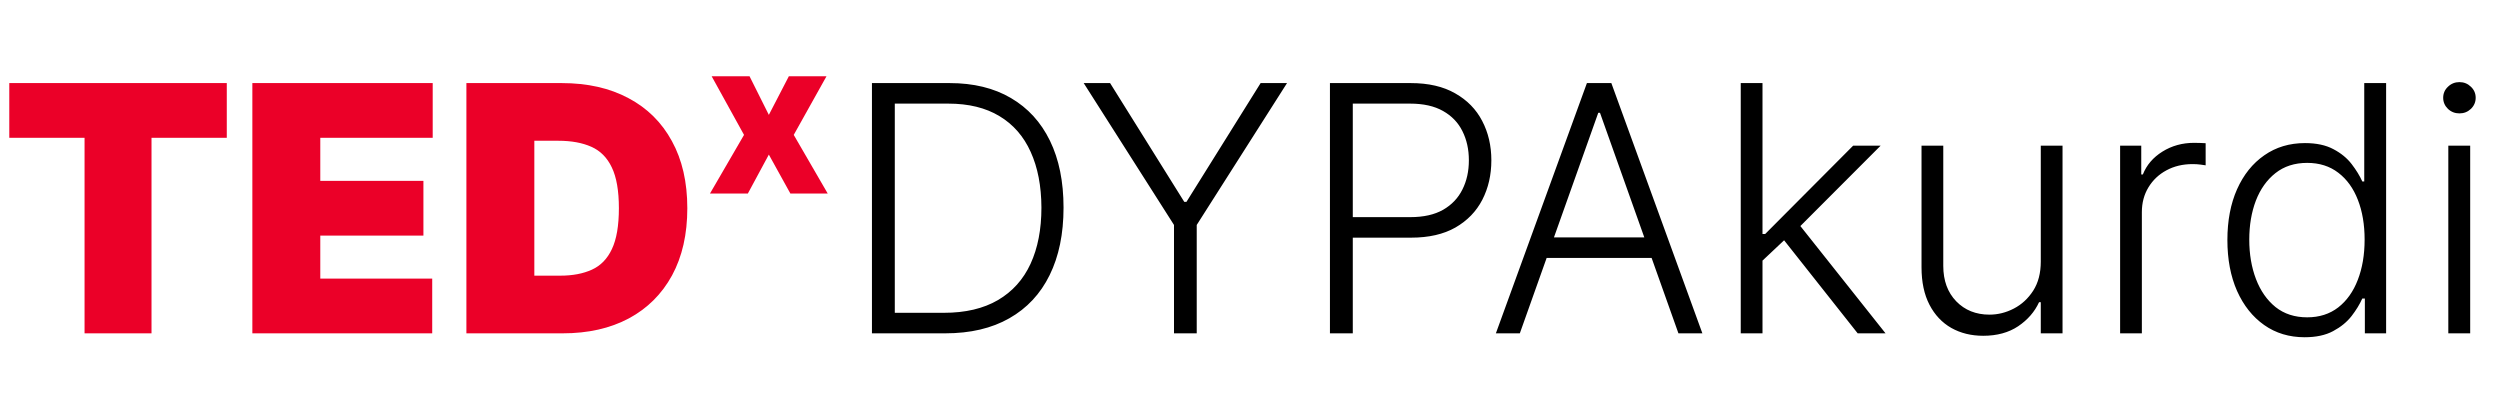
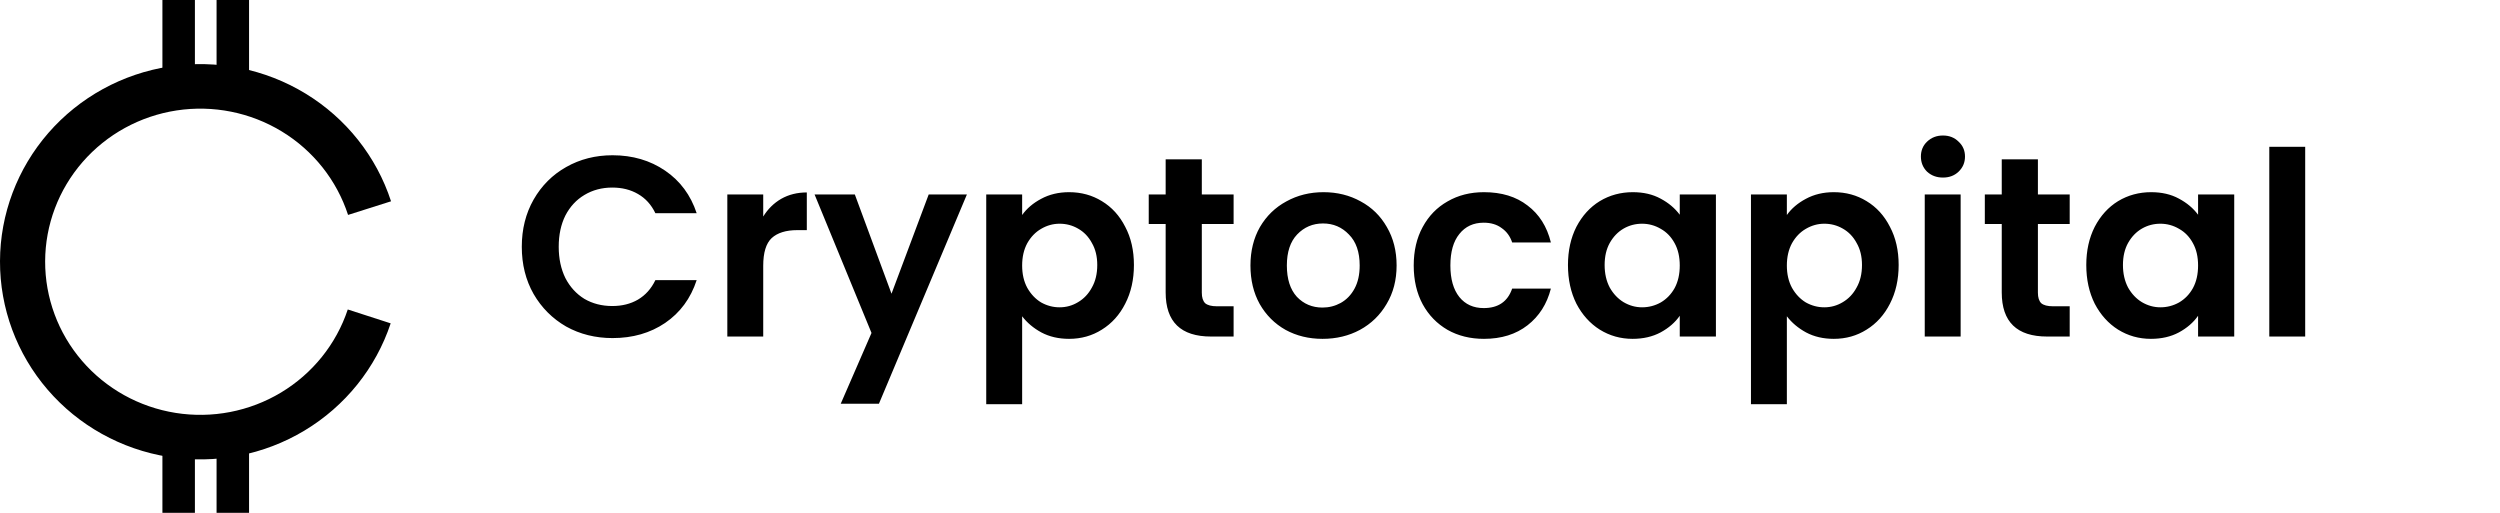
- <svg xmlns="http://www.w3.org/2000/svg" width="465" height="77" viewBox="0 0 465 77" fill="none">
-   <path d="M1.727 25.636V15.454H42.182V25.636H28.182V62H15.727V25.636H1.727ZM46.938 62V15.454H80.483V25.636H59.574V33.636H78.756V43.818H59.574V51.818H80.392V62H46.938ZM104.659 62H86.75V15.454H104.477C109.265 15.454 113.402 16.386 116.886 18.25C120.386 20.099 123.083 22.765 124.977 26.25C126.886 29.72 127.841 33.879 127.841 38.727C127.841 43.576 126.894 47.742 125 51.227C123.106 54.697 120.424 57.364 116.955 59.227C113.485 61.076 109.386 62 104.659 62ZM99.386 51.273H104.205C106.508 51.273 108.47 50.901 110.091 50.159C111.727 49.417 112.97 48.136 113.818 46.318C114.682 44.5 115.114 41.97 115.114 38.727C115.114 35.485 114.674 32.955 113.795 31.136C112.932 29.318 111.659 28.038 109.977 27.296C108.311 26.553 106.265 26.182 103.841 26.182H99.386V51.273Z" fill="#EB0028" />
-   <path d="M139.412 14.182L143.005 21.369L146.727 14.182H153.73L147.636 25.091L153.957 36H147.011L143.005 28.756L139.099 36H132.054L138.389 25.091L132.366 14.182H139.412Z" fill="#EB0028" />
-   <path d="M175.818 62H162.182V15.454H176.636C181.076 15.454 184.871 16.379 188.023 18.227C191.189 20.076 193.614 22.727 195.295 26.182C196.977 29.636 197.818 33.78 197.818 38.614C197.818 43.492 196.955 47.682 195.227 51.182C193.515 54.667 191.015 57.341 187.727 59.205C184.455 61.068 180.485 62 175.818 62ZM166.432 58.182H175.568C179.568 58.182 182.917 57.394 185.614 55.818C188.311 54.242 190.333 51.992 191.682 49.068C193.03 46.144 193.705 42.659 193.705 38.614C193.689 34.599 193.023 31.144 191.705 28.25C190.402 25.356 188.462 23.136 185.886 21.591C183.326 20.046 180.159 19.273 176.386 19.273H166.432V58.182ZM201.568 15.454H206.477L220.273 37.545H220.682L234.477 15.454H239.386L222.591 41.841V62H218.364V41.841L201.568 15.454ZM247.369 62V15.454H262.392C265.695 15.454 268.453 16.091 270.665 17.364C272.892 18.621 274.566 20.333 275.688 22.5C276.824 24.667 277.392 27.106 277.392 29.818C277.392 32.53 276.831 34.977 275.71 37.159C274.589 39.326 272.922 41.045 270.71 42.318C268.498 43.576 265.748 44.205 262.46 44.205H250.642V40.386H262.347C264.786 40.386 266.809 39.932 268.415 39.023C270.021 38.099 271.218 36.841 272.006 35.25C272.809 33.659 273.21 31.849 273.21 29.818C273.21 27.788 272.809 25.977 272.006 24.386C271.218 22.796 270.013 21.546 268.392 20.636C266.786 19.727 264.748 19.273 262.278 19.273H251.619V62H247.369ZM282.688 62H278.233L295.165 15.454H299.71L316.642 62H312.188L297.597 20.977H297.278L282.688 62ZM285.892 44.159H308.983V47.977H285.892V44.159ZM327.46 48.818L327.415 43.523H328.324L344.688 27.091H349.801L333.642 43.273L333.278 43.341L327.46 48.818ZM323.778 62V15.454H327.824V62H323.778ZM345.528 62L331.347 44.068L334.256 41.273L350.71 62H345.528ZM379.585 48.659V27.091H383.631V62H379.585V56.205H379.267C378.449 57.992 377.153 59.485 375.381 60.682C373.608 61.864 371.441 62.455 368.881 62.455C366.653 62.455 364.676 61.97 362.949 61C361.222 60.015 359.866 58.576 358.881 56.682C357.896 54.788 357.403 52.462 357.403 49.705V27.091H361.449V49.455C361.449 52.182 362.252 54.379 363.858 56.045C365.464 57.697 367.525 58.523 370.04 58.523C371.616 58.523 373.131 58.144 374.585 57.386C376.04 56.629 377.237 55.523 378.176 54.068C379.116 52.599 379.585 50.795 379.585 48.659ZM394.341 62V27.091H398.273V32.455H398.568C399.265 30.697 400.477 29.28 402.205 28.204C403.947 27.114 405.917 26.568 408.114 26.568C408.447 26.568 408.818 26.576 409.227 26.591C409.636 26.606 409.977 26.621 410.25 26.636V30.75C410.068 30.72 409.75 30.674 409.295 30.614C408.841 30.553 408.348 30.523 407.818 30.523C406 30.523 404.379 30.909 402.955 31.682C401.545 32.439 400.432 33.492 399.614 34.841C398.795 36.189 398.386 37.727 398.386 39.455V62H394.341ZM428.659 62.727C425.795 62.727 423.288 61.97 421.136 60.455C418.985 58.939 417.303 56.826 416.091 54.114C414.894 51.401 414.295 48.242 414.295 44.636C414.295 41.045 414.894 37.901 416.091 35.205C417.303 32.492 418.992 30.386 421.159 28.886C423.326 27.371 425.848 26.614 428.727 26.614C430.848 26.614 432.614 26.992 434.023 27.75C435.432 28.492 436.561 29.417 437.409 30.523C438.258 31.629 438.917 32.705 439.386 33.75H439.75V15.454H443.818V62H439.864V55.523H439.386C438.917 56.583 438.25 57.674 437.386 58.795C436.523 59.901 435.379 60.833 433.955 61.591C432.545 62.349 430.78 62.727 428.659 62.727ZM429.136 59.023C431.394 59.023 433.318 58.409 434.909 57.182C436.5 55.939 437.712 54.235 438.545 52.068C439.394 49.886 439.818 47.386 439.818 44.568C439.818 41.78 439.402 39.318 438.568 37.182C437.735 35.03 436.523 33.349 434.932 32.136C433.341 30.909 431.409 30.296 429.136 30.296C426.803 30.296 424.833 30.932 423.227 32.205C421.636 33.462 420.424 35.167 419.591 37.318C418.773 39.47 418.364 41.886 418.364 44.568C418.364 47.28 418.78 49.727 419.614 51.909C420.447 54.091 421.659 55.826 423.25 57.114C424.856 58.386 426.818 59.023 429.136 59.023ZM455.386 62V27.091H459.455V62H455.386ZM457.455 21.091C456.621 21.091 455.909 20.811 455.318 20.25C454.727 19.674 454.432 18.985 454.432 18.182C454.432 17.379 454.727 16.697 455.318 16.136C455.909 15.561 456.621 15.273 457.455 15.273C458.288 15.273 459 15.561 459.591 16.136C460.182 16.697 460.477 17.379 460.477 18.182C460.477 18.985 460.182 19.674 459.591 20.25C459 20.811 458.288 21.091 457.455 21.091Z" fill="black" />
+ <svg xmlns="http://www.w3.org/2000/svg" width="156" height="32" viewBox="0 0 156 32" fill="none">
+   <path d="M32.56 15.4C32.56 14.301 32.805 13.32 33.296 12.456C33.797 11.581 34.475 10.904 35.328 10.424C36.192 9.933 37.157 9.688 38.224 9.688C39.472 9.688 40.565 10.008 41.504 10.648C42.443 11.288 43.099 12.173 43.472 13.304H40.896C40.64 12.771 40.277 12.371 39.808 12.104C39.349 11.837 38.816 11.704 38.208 11.704C37.557 11.704 36.976 11.859 36.464 12.168C35.963 12.467 35.568 12.893 35.28 13.448C35.003 14.003 34.864 14.653 34.864 15.4C34.864 16.136 35.003 16.787 35.28 17.352C35.568 17.907 35.963 18.339 36.464 18.648C36.976 18.947 37.557 19.096 38.208 19.096C38.816 19.096 39.349 18.963 39.808 18.696C40.277 18.419 40.64 18.013 40.896 17.48H43.472C43.099 18.621 42.443 19.512 41.504 20.152C40.576 20.781 39.483 21.096 38.224 21.096C37.157 21.096 36.192 20.856 35.328 20.376C34.475 19.885 33.797 19.208 33.296 18.344C32.805 17.48 32.56 16.499 32.56 15.4ZM47.625 13.512C47.913 13.043 48.287 12.675 48.745 12.408C49.215 12.141 49.748 12.008 50.345 12.008V14.36H49.753C49.049 14.36 48.516 14.525 48.153 14.856C47.801 15.187 47.625 15.763 47.625 16.584V21H45.385V12.136H47.625V13.512ZM60.334 12.136L54.846 25.192H52.462L54.382 20.776L50.83 12.136H53.342L55.63 18.328L57.95 12.136H60.334ZM63.782 13.416C64.07 13.011 64.464 12.675 64.966 12.408C65.478 12.131 66.059 11.992 66.71 11.992C67.467 11.992 68.15 12.179 68.757 12.552C69.376 12.925 69.862 13.459 70.213 14.152C70.576 14.835 70.757 15.629 70.757 16.536C70.757 17.443 70.576 18.248 70.213 18.952C69.862 19.645 69.376 20.184 68.757 20.568C68.15 20.952 67.467 21.144 66.71 21.144C66.059 21.144 65.483 21.011 64.981 20.744C64.491 20.477 64.091 20.141 63.782 19.736V25.224H61.541V12.136H63.782V13.416ZM68.469 16.536C68.469 16.003 68.358 15.544 68.133 15.16C67.92 14.765 67.632 14.467 67.269 14.264C66.918 14.061 66.534 13.96 66.118 13.96C65.712 13.96 65.328 14.067 64.966 14.28C64.614 14.483 64.326 14.781 64.102 15.176C63.888 15.571 63.782 16.035 63.782 16.568C63.782 17.101 63.888 17.565 64.102 17.96C64.326 18.355 64.614 18.659 64.966 18.872C65.328 19.075 65.712 19.176 66.118 19.176C66.534 19.176 66.918 19.069 67.269 18.856C67.632 18.643 67.92 18.339 68.133 17.944C68.358 17.549 68.469 17.08 68.469 16.536ZM74.993 13.976V18.264C74.993 18.563 75.063 18.781 75.201 18.92C75.351 19.048 75.596 19.112 75.937 19.112H76.977V21H75.569C73.681 21 72.737 20.083 72.737 18.248V13.976H71.681V12.136H72.737V9.944H74.993V12.136H76.977V13.976H74.993ZM82.524 21.144C81.671 21.144 80.903 20.957 80.22 20.584C79.538 20.2 78.999 19.661 78.604 18.968C78.22 18.275 78.028 17.475 78.028 16.568C78.028 15.661 78.226 14.861 78.62 14.168C79.026 13.475 79.575 12.941 80.268 12.568C80.962 12.184 81.735 11.992 82.588 11.992C83.442 11.992 84.215 12.184 84.908 12.568C85.602 12.941 86.146 13.475 86.54 14.168C86.946 14.861 87.148 15.661 87.148 16.568C87.148 17.475 86.94 18.275 86.524 18.968C86.119 19.661 85.564 20.2 84.86 20.584C84.167 20.957 83.388 21.144 82.524 21.144ZM82.524 19.192C82.93 19.192 83.308 19.096 83.66 18.904C84.023 18.701 84.311 18.403 84.524 18.008C84.738 17.613 84.844 17.133 84.844 16.568C84.844 15.725 84.62 15.08 84.172 14.632C83.735 14.173 83.196 13.944 82.556 13.944C81.916 13.944 81.378 14.173 80.94 14.632C80.514 15.08 80.3 15.725 80.3 16.568C80.3 17.411 80.508 18.061 80.924 18.52C81.351 18.968 81.884 19.192 82.524 19.192ZM88.216 16.568C88.216 15.651 88.402 14.851 88.775 14.168C89.149 13.475 89.666 12.941 90.328 12.568C90.989 12.184 91.746 11.992 92.6 11.992C93.698 11.992 94.605 12.269 95.32 12.824C96.045 13.368 96.53 14.136 96.775 15.128H94.359C94.231 14.744 94.013 14.445 93.704 14.232C93.405 14.008 93.031 13.896 92.584 13.896C91.944 13.896 91.437 14.131 91.064 14.6C90.69 15.059 90.504 15.715 90.504 16.568C90.504 17.411 90.69 18.067 91.064 18.536C91.437 18.995 91.944 19.224 92.584 19.224C93.49 19.224 94.082 18.819 94.359 18.008H96.775C96.53 18.968 96.045 19.731 95.32 20.296C94.594 20.861 93.688 21.144 92.6 21.144C91.746 21.144 90.989 20.957 90.328 20.584C89.666 20.2 89.149 19.667 88.775 18.984C88.402 18.291 88.216 17.485 88.216 16.568ZM97.841 16.536C97.841 15.64 98.016 14.845 98.368 14.152C98.731 13.459 99.216 12.925 99.825 12.552C100.443 12.179 101.131 11.992 101.889 11.992C102.55 11.992 103.126 12.125 103.617 12.392C104.118 12.659 104.518 12.995 104.817 13.4V12.136H107.073V21H104.817V19.704C104.529 20.12 104.129 20.467 103.617 20.744C103.115 21.011 102.534 21.144 101.873 21.144C101.126 21.144 100.443 20.952 99.825 20.568C99.216 20.184 98.731 19.645 98.368 18.952C98.016 18.248 97.841 17.443 97.841 16.536ZM104.817 16.568C104.817 16.024 104.71 15.56 104.497 15.176C104.283 14.781 103.995 14.483 103.633 14.28C103.27 14.067 102.881 13.96 102.465 13.96C102.049 13.96 101.665 14.061 101.312 14.264C100.961 14.467 100.673 14.765 100.449 15.16C100.235 15.544 100.129 16.003 100.129 16.536C100.129 17.069 100.235 17.539 100.449 17.944C100.673 18.339 100.961 18.643 101.312 18.856C101.675 19.069 102.059 19.176 102.465 19.176C102.881 19.176 103.27 19.075 103.633 18.872C103.995 18.659 104.283 18.36 104.497 17.976C104.71 17.581 104.817 17.112 104.817 16.568ZM111.5 13.416C111.788 13.011 112.183 12.675 112.684 12.408C113.196 12.131 113.778 11.992 114.428 11.992C115.186 11.992 115.868 12.179 116.476 12.552C117.095 12.925 117.58 13.459 117.932 14.152C118.295 14.835 118.476 15.629 118.476 16.536C118.476 17.443 118.295 18.248 117.932 18.952C117.58 19.645 117.095 20.184 116.476 20.568C115.868 20.952 115.186 21.144 114.428 21.144C113.778 21.144 113.202 21.011 112.7 20.744C112.21 20.477 111.81 20.141 111.5 19.736V25.224H109.26V12.136H111.5V13.416ZM116.188 16.536C116.188 16.003 116.076 15.544 115.852 15.16C115.639 14.765 115.351 14.467 114.988 14.264C114.636 14.061 114.252 13.96 113.836 13.96C113.431 13.96 113.047 14.067 112.684 14.28C112.332 14.483 112.044 14.781 111.82 15.176C111.607 15.571 111.5 16.035 111.5 16.568C111.5 17.101 111.607 17.565 111.82 17.96C112.044 18.355 112.332 18.659 112.684 18.872C113.047 19.075 113.431 19.176 113.836 19.176C114.252 19.176 114.636 19.069 114.988 18.856C115.351 18.643 115.639 18.339 115.852 17.944C116.076 17.549 116.188 17.08 116.188 16.536ZM121.24 11.08C120.845 11.08 120.515 10.957 120.248 10.712C119.992 10.456 119.864 10.141 119.864 9.768C119.864 9.395 119.992 9.085 120.248 8.84C120.515 8.584 120.845 8.456 121.24 8.456C121.635 8.456 121.96 8.584 122.216 8.84C122.483 9.085 122.616 9.395 122.616 9.768C122.616 10.141 122.483 10.456 122.216 10.712C121.96 10.957 121.635 11.08 121.24 11.08ZM122.344 12.136V21H120.104V12.136H122.344ZM127.165 13.976V18.264C127.165 18.563 127.234 18.781 127.373 18.92C127.522 19.048 127.768 19.112 128.109 19.112H129.149V21H127.741C125.853 21 124.909 20.083 124.909 18.248V13.976H123.853V12.136H124.909V9.944H127.165V12.136H129.149V13.976H127.165ZM130.184 16.536C130.184 15.64 130.36 14.845 130.712 14.152C131.075 13.459 131.56 12.925 132.168 12.552C132.787 12.179 133.475 11.992 134.232 11.992C134.894 11.992 135.47 12.125 135.96 12.392C136.462 12.659 136.862 12.995 137.16 13.4V12.136H139.416V21H137.16V19.704C136.872 20.12 136.472 20.467 135.96 20.744C135.459 21.011 134.878 21.144 134.216 21.144C133.47 21.144 132.787 20.952 132.168 20.568C131.56 20.184 131.075 19.645 130.712 18.952C130.36 18.248 130.184 17.443 130.184 16.536ZM137.16 16.568C137.16 16.024 137.054 15.56 136.84 15.176C136.627 14.781 136.339 14.483 135.976 14.28C135.614 14.067 135.224 13.96 134.808 13.96C134.392 13.96 134.008 14.061 133.656 14.264C133.304 14.467 133.016 14.765 132.792 15.16C132.579 15.544 132.472 16.003 132.472 16.536C132.472 17.069 132.579 17.539 132.792 17.944C133.016 18.339 133.304 18.643 133.656 18.856C134.019 19.069 134.403 19.176 134.808 19.176C135.224 19.176 135.614 19.075 135.976 18.872C136.339 18.659 136.627 18.36 136.84 17.976C137.054 17.581 137.16 17.112 137.16 16.568ZM143.844 9.16V21H141.604V9.16H143.844Z" fill="black" />
+   <path d="M24.378 20.177C23.45 22.968 21.543 25.34 19.001 26.867C16.459 28.395 13.447 28.977 10.509 28.509C7.57 28.041 4.897 26.554 2.971 24.315C1.044 22.076 -0.009 19.233 5.81865e-05 16.296C0.009 13.359 1.08 10.521 3.02 8.294C4.961 6.067 7.643 4.596 10.584 4.146C13.525 3.696 16.533 4.296 19.066 5.839C21.599 7.381 23.491 9.765 24.401 12.561L21.719 13.411C21.014 11.245 19.548 9.399 17.586 8.204C15.624 7.009 13.294 6.544 11.016 6.892C8.737 7.241 6.66 8.381 5.157 10.106C3.654 11.831 2.824 14.029 2.817 16.304C2.81 18.579 3.626 20.782 5.118 22.516C6.611 24.251 8.681 25.403 10.957 25.765C13.234 26.128 15.566 25.677 17.536 24.494C19.505 23.31 20.982 21.473 21.701 19.311L24.378 20.177Z" fill="black" />
+   <rect x="13.514" width="2.027" height="6" fill="black" />
+   <rect x="13.514" y="26" width="2.027" height="6" fill="black" />
+   <rect x="10.135" width="2.027" height="6" fill="black" />
+   <rect x="10.135" y="26" width="2.027" height="6" fill="black" />
</svg>
